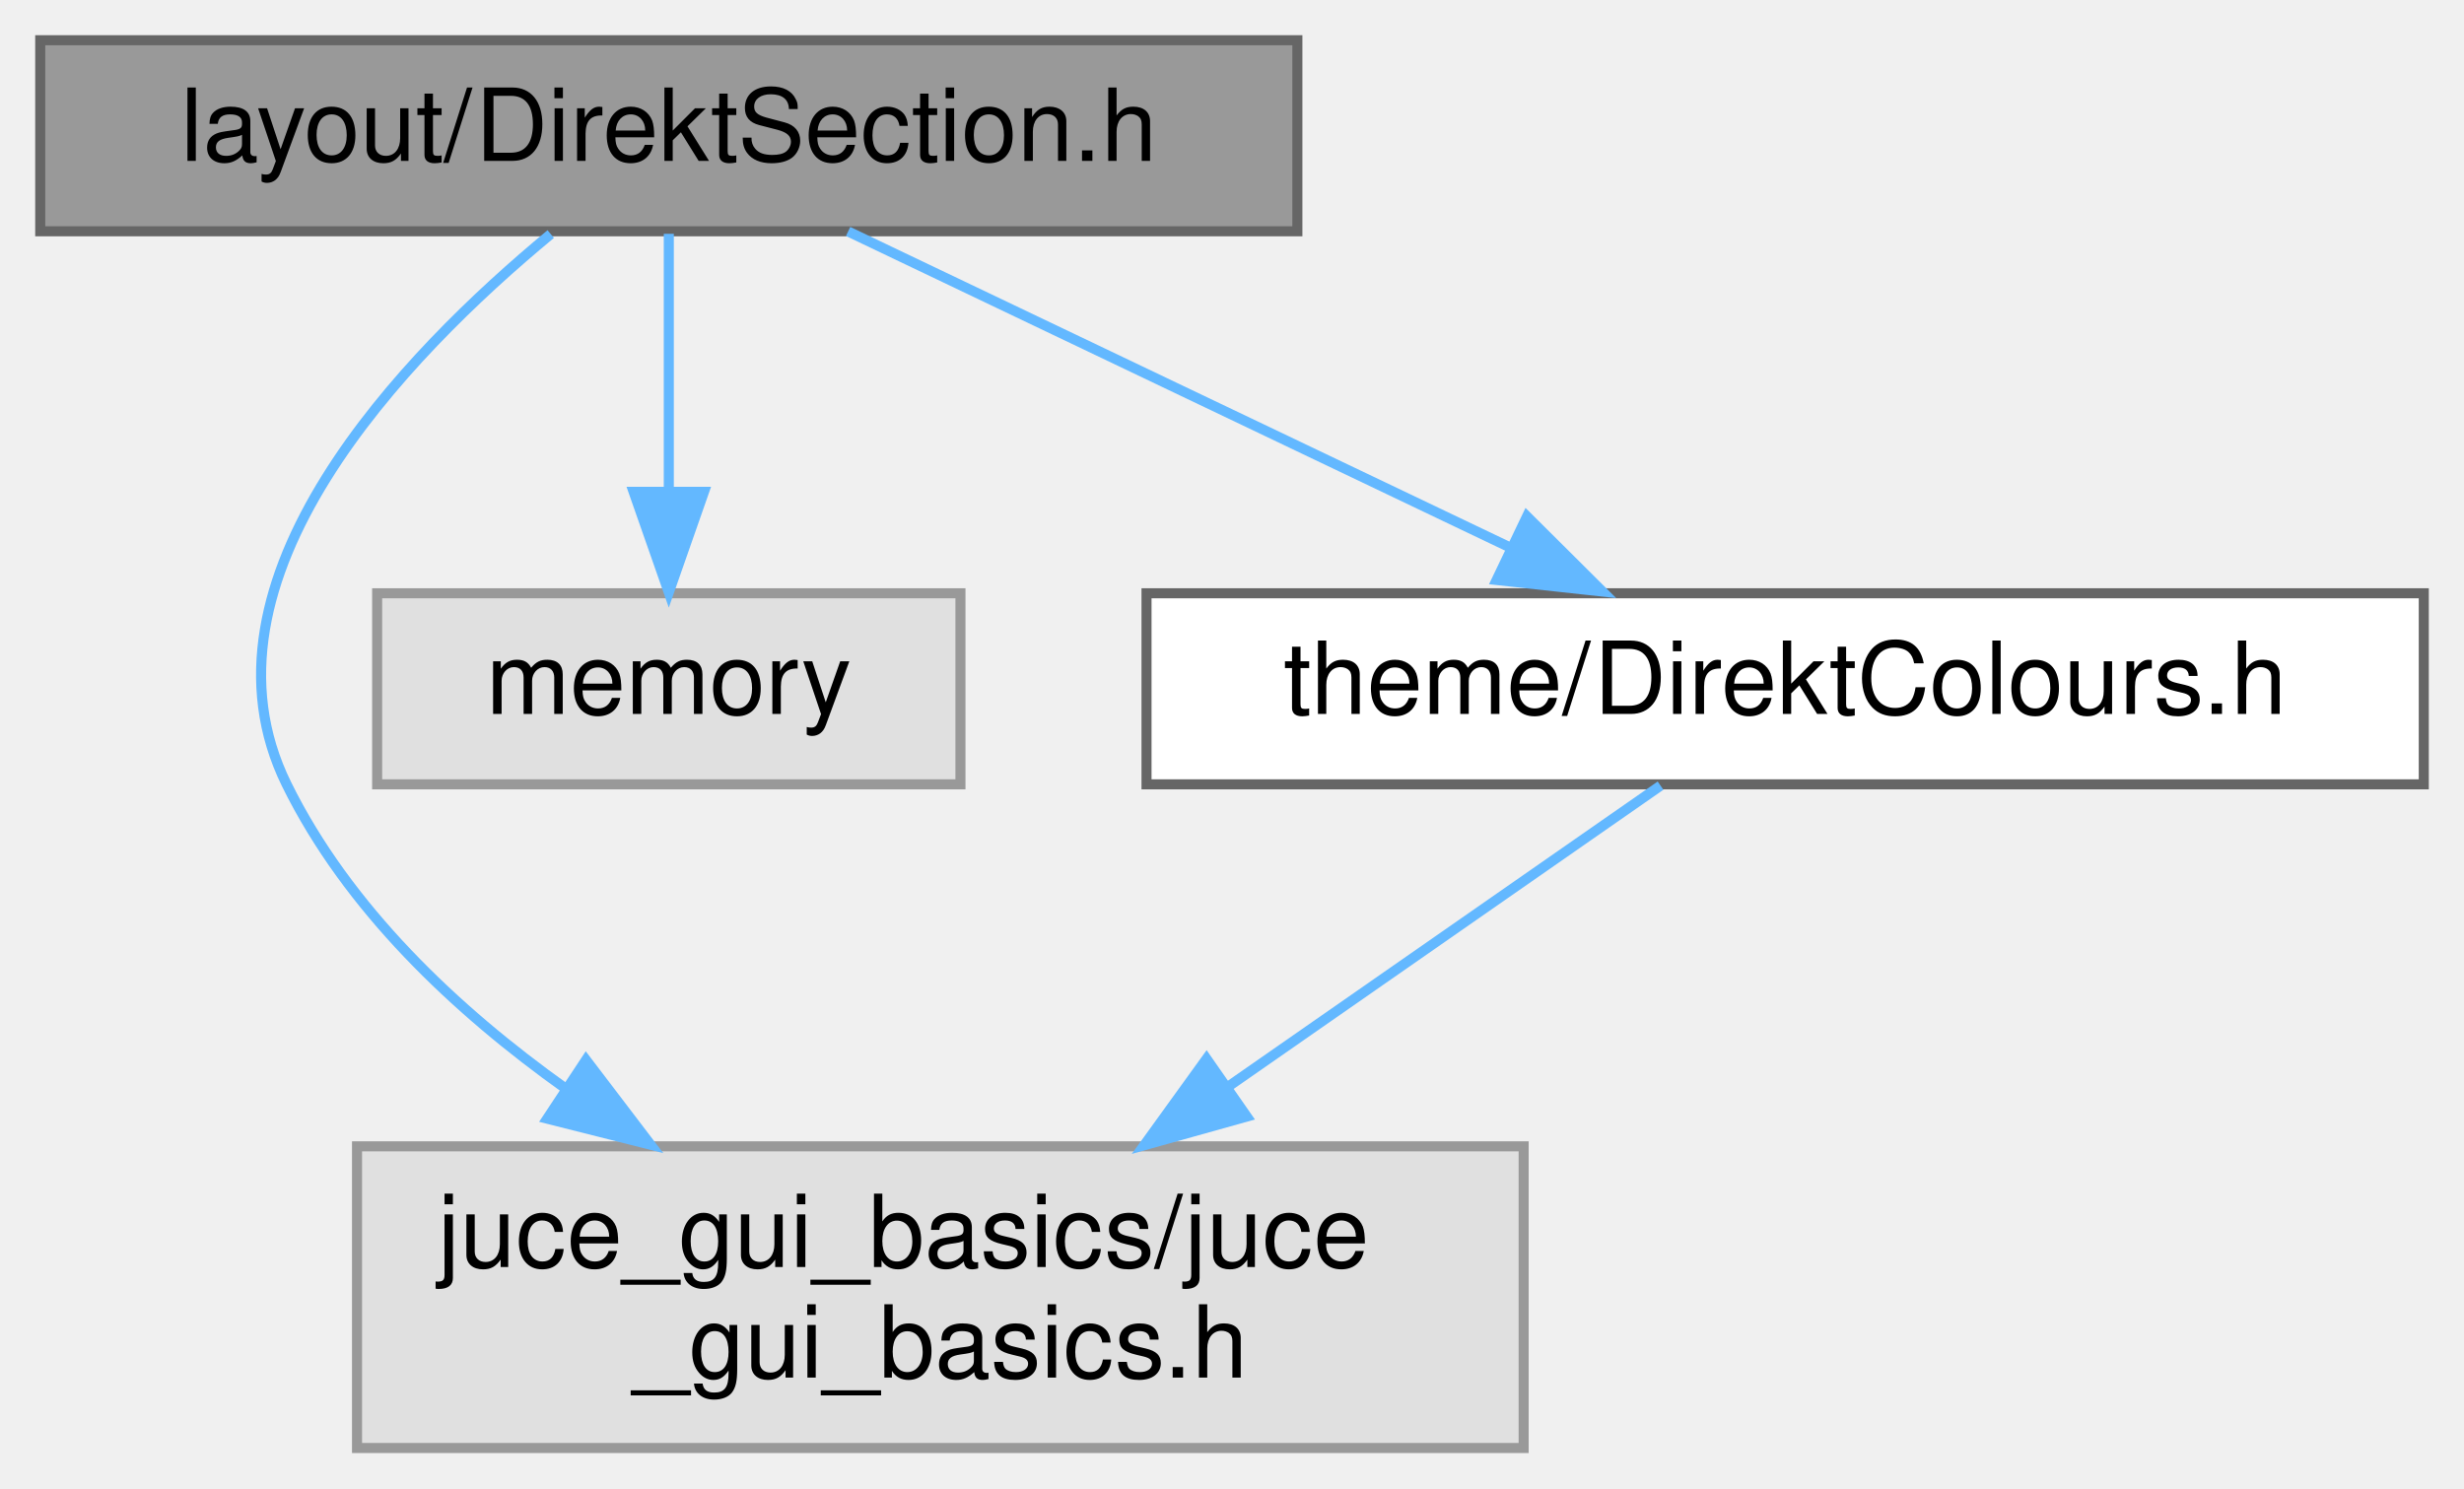
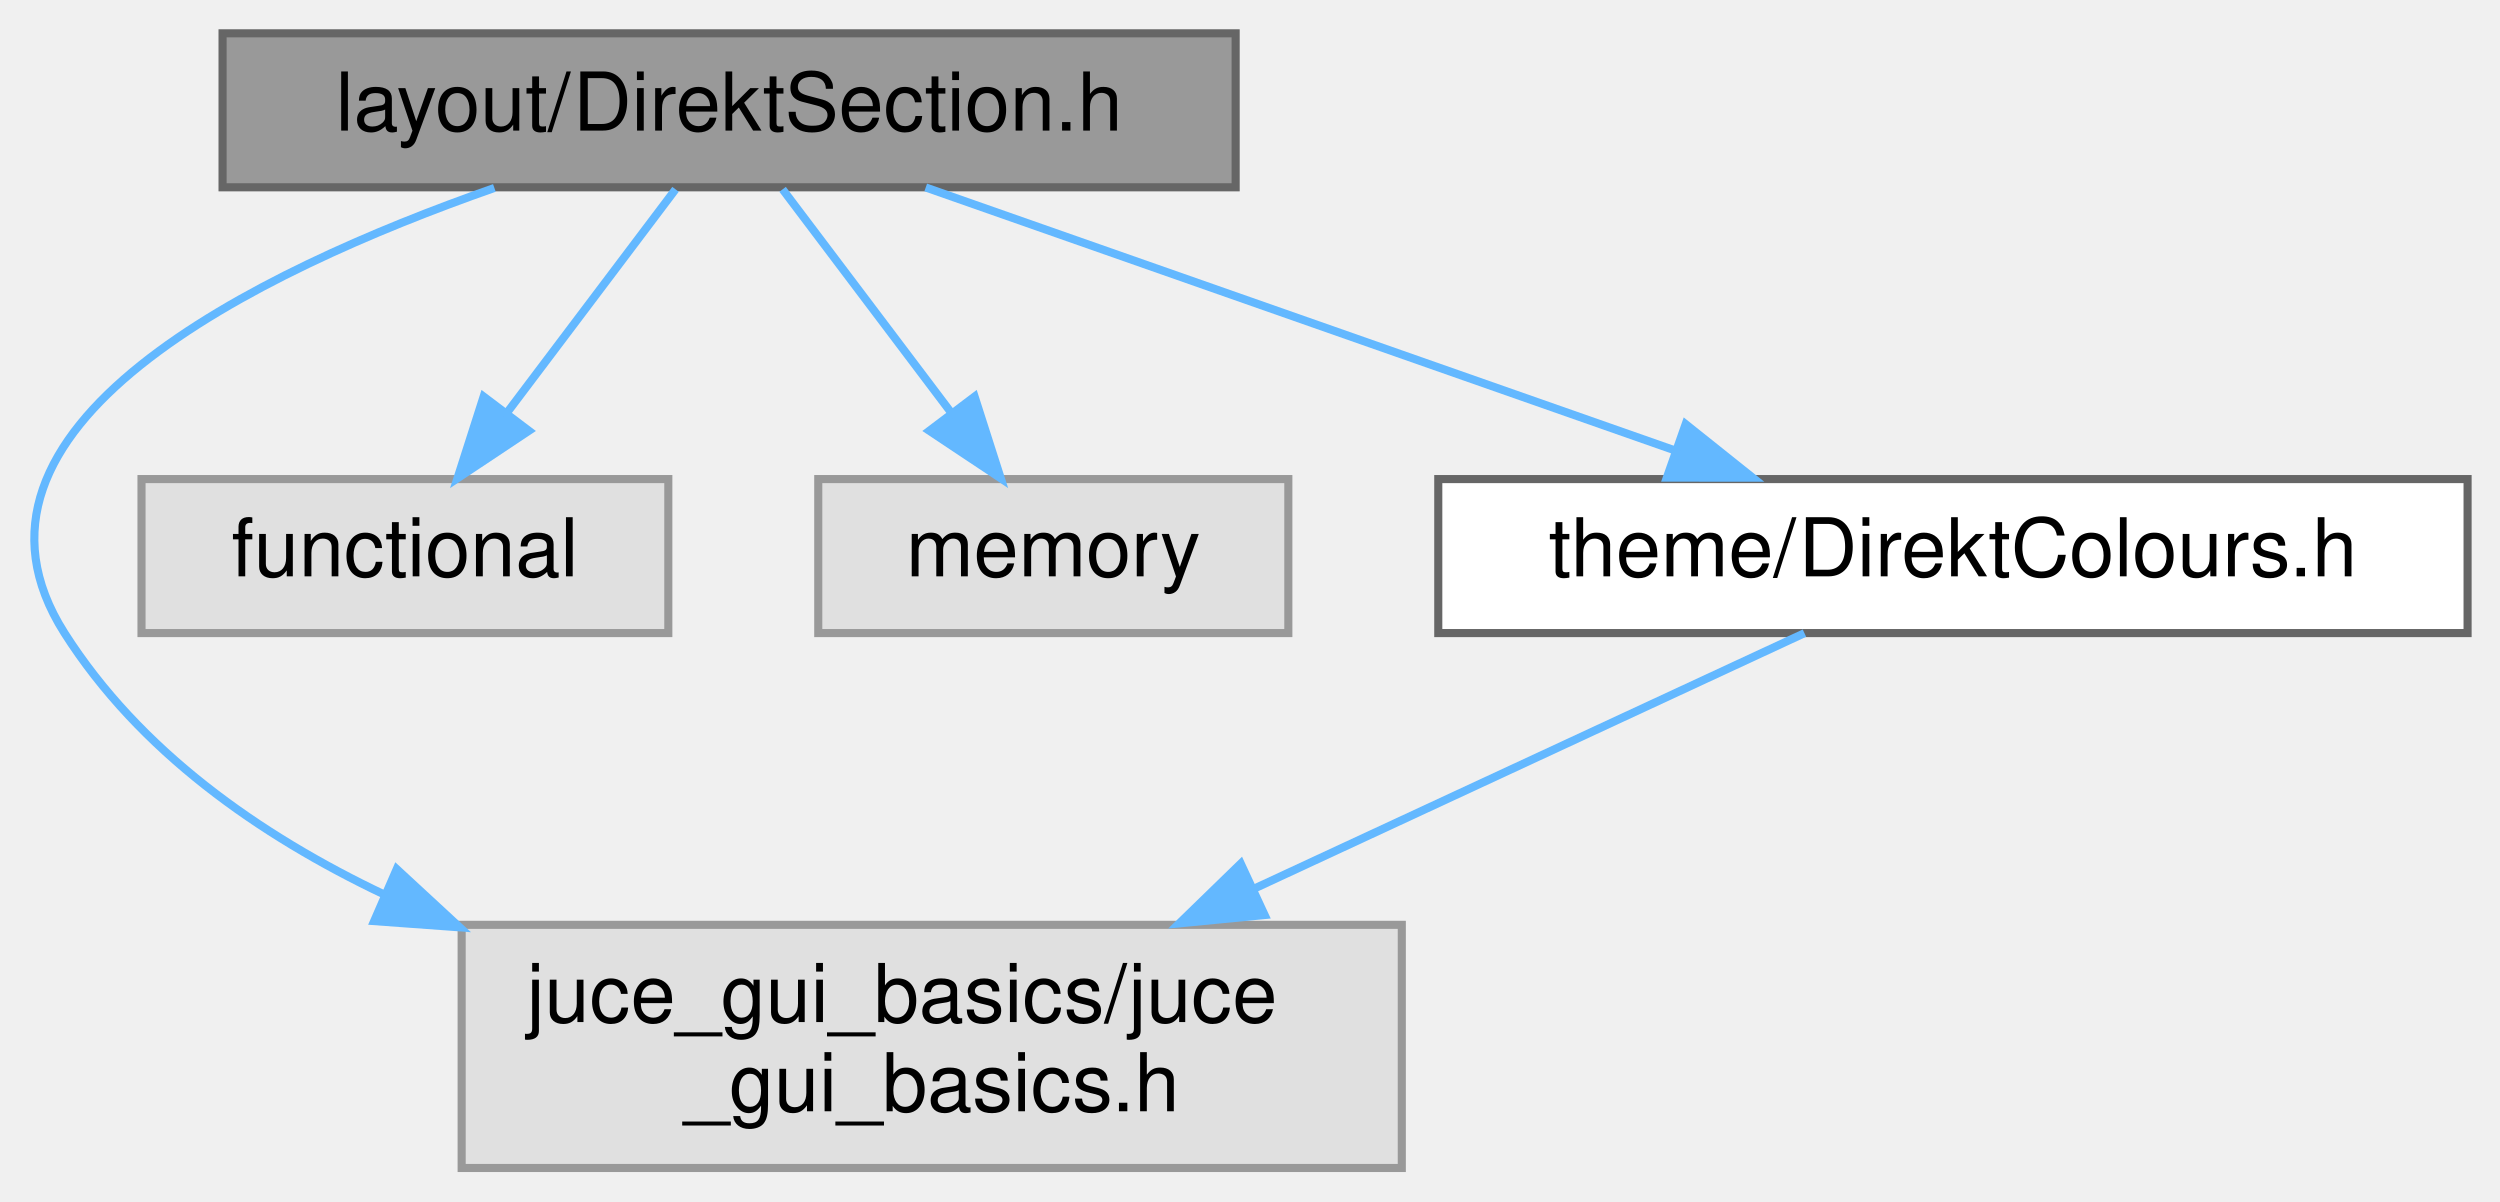
- <svg xmlns="http://www.w3.org/2000/svg" xmlns:xlink="http://www.w3.org/1999/xlink" width="245pt" height="148pt" viewBox="0.00 0.00 245.00 148.00">
+ <svg xmlns="http://www.w3.org/2000/svg" xmlns:xlink="http://www.w3.org/1999/xlink" width="308pt" height="148pt" viewBox="0.00 0.00 308.46 148.00">
  <g id="graph0" class="graph" transform="scale(1 1) rotate(0) translate(4 144)">
    <g id="Node000001" class="node">
      <g id="a_Node000001">
        <a xlink:title=" ">
-           <polygon fill="#999999" stroke="#666666" points="125,-140 0,-140 0,-121 125,-121 125,-140" />
-           <text text-anchor="middle" x="62.5" y="-128" font-family="Helvetica,sans-Serif" font-size="10.00">layout/DirektSection.h</text>
+           <polygon fill="#999999" stroke="#666666" points="148.46,-140 23.46,-140 23.46,-121 148.46,-121 148.46,-140" />
+           <text text-anchor="middle" x="85.96" y="-128" font-family="Helvetica,sans-Serif" font-size="10.00">layout/DirektSection.h</text>
        </a>
      </g>
    </g>
    <g id="Node000002" class="node">
      <g id="a_Node000002">
        <a xlink:title=" ">
-           <polygon fill="#e0e0e0" stroke="#999999" points="147.5,-30 31.5,-30 31.5,0 147.5,0 147.5,-30" />
-           <text text-anchor="start" x="39.5" y="-18" font-family="Helvetica,sans-Serif" font-size="10.00">juce_gui_basics/juce</text>
-           <text text-anchor="middle" x="89.5" y="-7" font-family="Helvetica,sans-Serif" font-size="10.00">_gui_basics.h</text>
+           <polygon fill="#e0e0e0" stroke="#999999" points="168.96,-30 52.96,-30 52.96,0 168.96,0 168.96,-30" />
+           <text text-anchor="start" x="60.96" y="-18" font-family="Helvetica,sans-Serif" font-size="10.00">juce_gui_basics/juce</text>
+           <text text-anchor="middle" x="110.96" y="-7" font-family="Helvetica,sans-Serif" font-size="10.00">_gui_basics.h</text>
        </a>
      </g>
    </g>
    <g id="edge1_Node000001_Node000002" class="edge">
      <g id="a_edge1_Node000001_Node000002">
        <a xlink:title=" ">
-           <path fill="none" stroke="#63b8ff" d="M50.76,-120.72C36.22,-108.69 14.51,-86.29 24.5,-66 30.56,-53.68 41.28,-43.55 52.29,-35.71" />
-           <polygon fill="#63b8ff" stroke="#63b8ff" points="54.27,-38.59 60.69,-30.16 50.41,-32.75 54.27,-38.59" />
+           <path fill="none" stroke="#63b8ff" d="M57,-120.92C27.39,-110.54 -12.14,-91.29 3.96,-66 13.21,-51.47 27.91,-41.09 43.49,-33.7" />
+           <polygon fill="#63b8ff" stroke="#63b8ff" points="44.95,-36.88 52.73,-29.69 42.16,-30.46 44.95,-36.88" />
        </a>
      </g>
    </g>
    <g id="Node000003" class="node">
      <g id="a_Node000003">
        <a xlink:title=" ">
-           <polygon fill="#e0e0e0" stroke="#999999" points="91.5,-85 33.5,-85 33.5,-66 91.5,-66 91.5,-85" />
-           <text text-anchor="middle" x="62.5" y="-73" font-family="Helvetica,sans-Serif" font-size="10.00">memory</text>
+           <polygon fill="#e0e0e0" stroke="#999999" points="78.46,-85 13.46,-85 13.46,-66 78.46,-66 78.46,-85" />
+           <text text-anchor="middle" x="45.96" y="-73" font-family="Helvetica,sans-Serif" font-size="10.00">functional</text>
        </a>
      </g>
    </g>
    <g id="edge2_Node000001_Node000003" class="edge">
      <g id="a_edge2_Node000001_Node000003">
        <a xlink:title=" ">
-           <path fill="none" stroke="#63b8ff" d="M62.5,-120.75C62.5,-113.8 62.5,-103.85 62.5,-95.13" />
-           <polygon fill="#63b8ff" stroke="#63b8ff" points="66,-95.09 62.5,-85.09 59,-95.09 66,-95.09" />
+           <path fill="none" stroke="#63b8ff" d="M79.35,-120.75C73.7,-113.26 65.41,-102.28 58.51,-93.13" />
+           <polygon fill="#63b8ff" stroke="#63b8ff" points="61.26,-90.96 52.44,-85.09 55.67,-95.18 61.26,-90.96" />
        </a>
      </g>
    </g>
    <g id="Node000004" class="node">
      <g id="a_Node000004">
-         <a xlink:href="DirektColours_8h.html" target="_top" xlink:title=" ">
-           <polygon fill="white" stroke="#666666" points="237,-85 110,-85 110,-66 237,-66 237,-85" />
-           <text text-anchor="middle" x="173.5" y="-73" font-family="Helvetica,sans-Serif" font-size="10.00">theme/DirektColours.h</text>
+         <a xlink:title=" ">
+           <polygon fill="#e0e0e0" stroke="#999999" points="154.96,-85 96.96,-85 96.96,-66 154.96,-66 154.96,-85" />
+           <text text-anchor="middle" x="125.96" y="-73" font-family="Helvetica,sans-Serif" font-size="10.00">memory</text>
        </a>
      </g>
    </g>
    <g id="edge3_Node000001_Node000004" class="edge">
      <g id="a_edge3_Node000001_Node000004">
        <a xlink:title=" ">
-           <path fill="none" stroke="#63b8ff" d="M80.33,-120.98C98.11,-112.5 125.65,-99.35 146.18,-89.54" />
-           <polygon fill="#63b8ff" stroke="#63b8ff" points="147.83,-92.64 155.34,-85.17 144.81,-86.32 147.83,-92.64" />
+           <path fill="none" stroke="#63b8ff" d="M92.56,-120.75C98.21,-113.26 106.5,-102.28 113.41,-93.13" />
+           <polygon fill="#63b8ff" stroke="#63b8ff" points="116.25,-95.18 119.48,-85.09 110.66,-90.96 116.25,-95.18" />
        </a>
      </g>
    </g>
-     <g id="edge4_Node000004_Node000002" class="edge">
-       <g id="a_edge4_Node000004_Node000002">
+     <g id="Node000005" class="node">
+       <g id="a_Node000005">
+         <a xlink:href="DirektColours_8h.html" target="_top" xlink:title=" ">
+           <polygon fill="white" stroke="#666666" points="300.46,-85 173.46,-85 173.46,-66 300.46,-66 300.46,-85" />
+           <text text-anchor="middle" x="236.96" y="-73" font-family="Helvetica,sans-Serif" font-size="10.00">theme/DirektColours.h</text>
+         </a>
+       </g>
+     </g>
+     <g id="edge4_Node000001_Node000005" class="edge">
+       <g id="a_edge4_Node000001_Node000005">
        <a xlink:title=" ">
-           <path fill="none" stroke="#63b8ff" d="M161.11,-65.87C149.81,-58 132.71,-46.09 118.05,-35.89" />
-           <polygon fill="#63b8ff" stroke="#63b8ff" points="119.97,-32.96 109.77,-30.11 115.97,-38.7 119.97,-32.96" />
+           <path fill="none" stroke="#63b8ff" d="M110.22,-120.98C135.28,-112.19 174.59,-98.39 202.79,-88.49" />
+           <polygon fill="#63b8ff" stroke="#63b8ff" points="203.98,-91.78 212.26,-85.17 201.66,-85.18 203.98,-91.78" />
+         </a>
+       </g>
+     </g>
+     <g id="edge5_Node000005_Node000002" class="edge">
+       <g id="a_edge5_Node000005_Node000002">
+         <a xlink:title=" ">
+           <path fill="none" stroke="#63b8ff" d="M218.64,-65.99C200.88,-57.75 173.37,-44.98 150.6,-34.4" />
+           <polygon fill="#63b8ff" stroke="#63b8ff" points="152.04,-31.21 141.5,-30.18 149.09,-37.56 152.04,-31.21" />
        </a>
      </g>
    </g>
  </g>
</svg>
